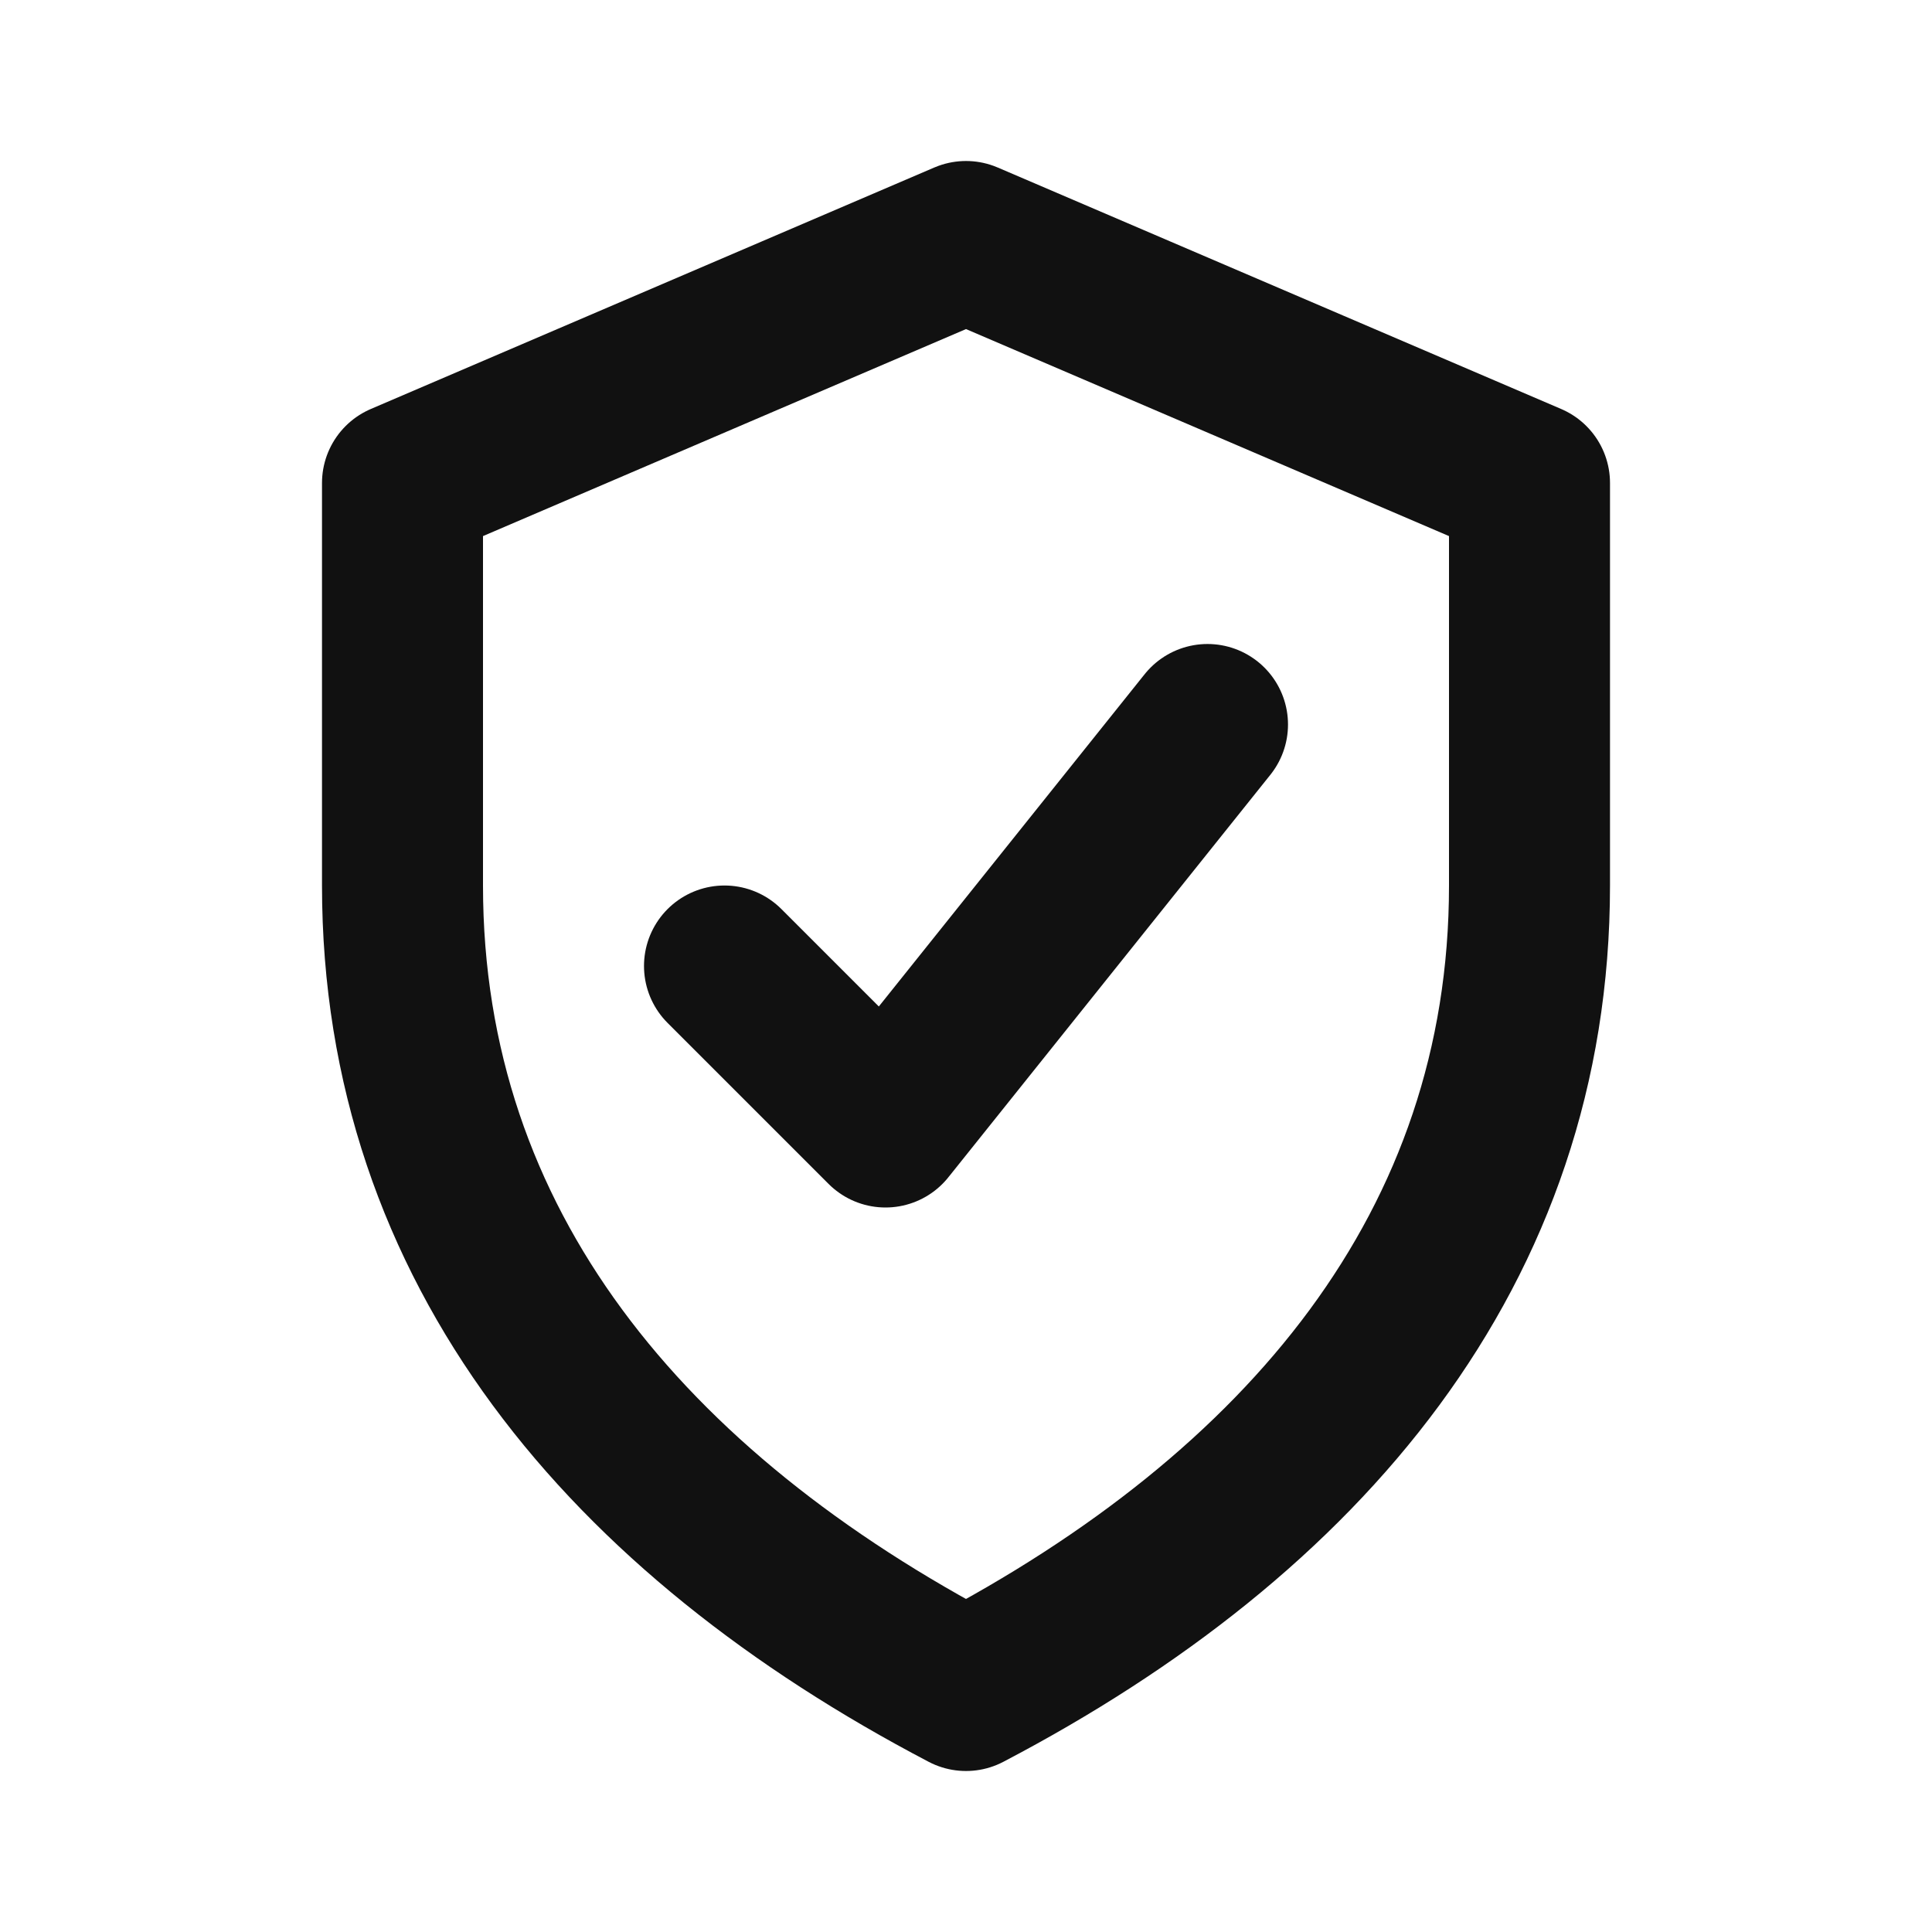
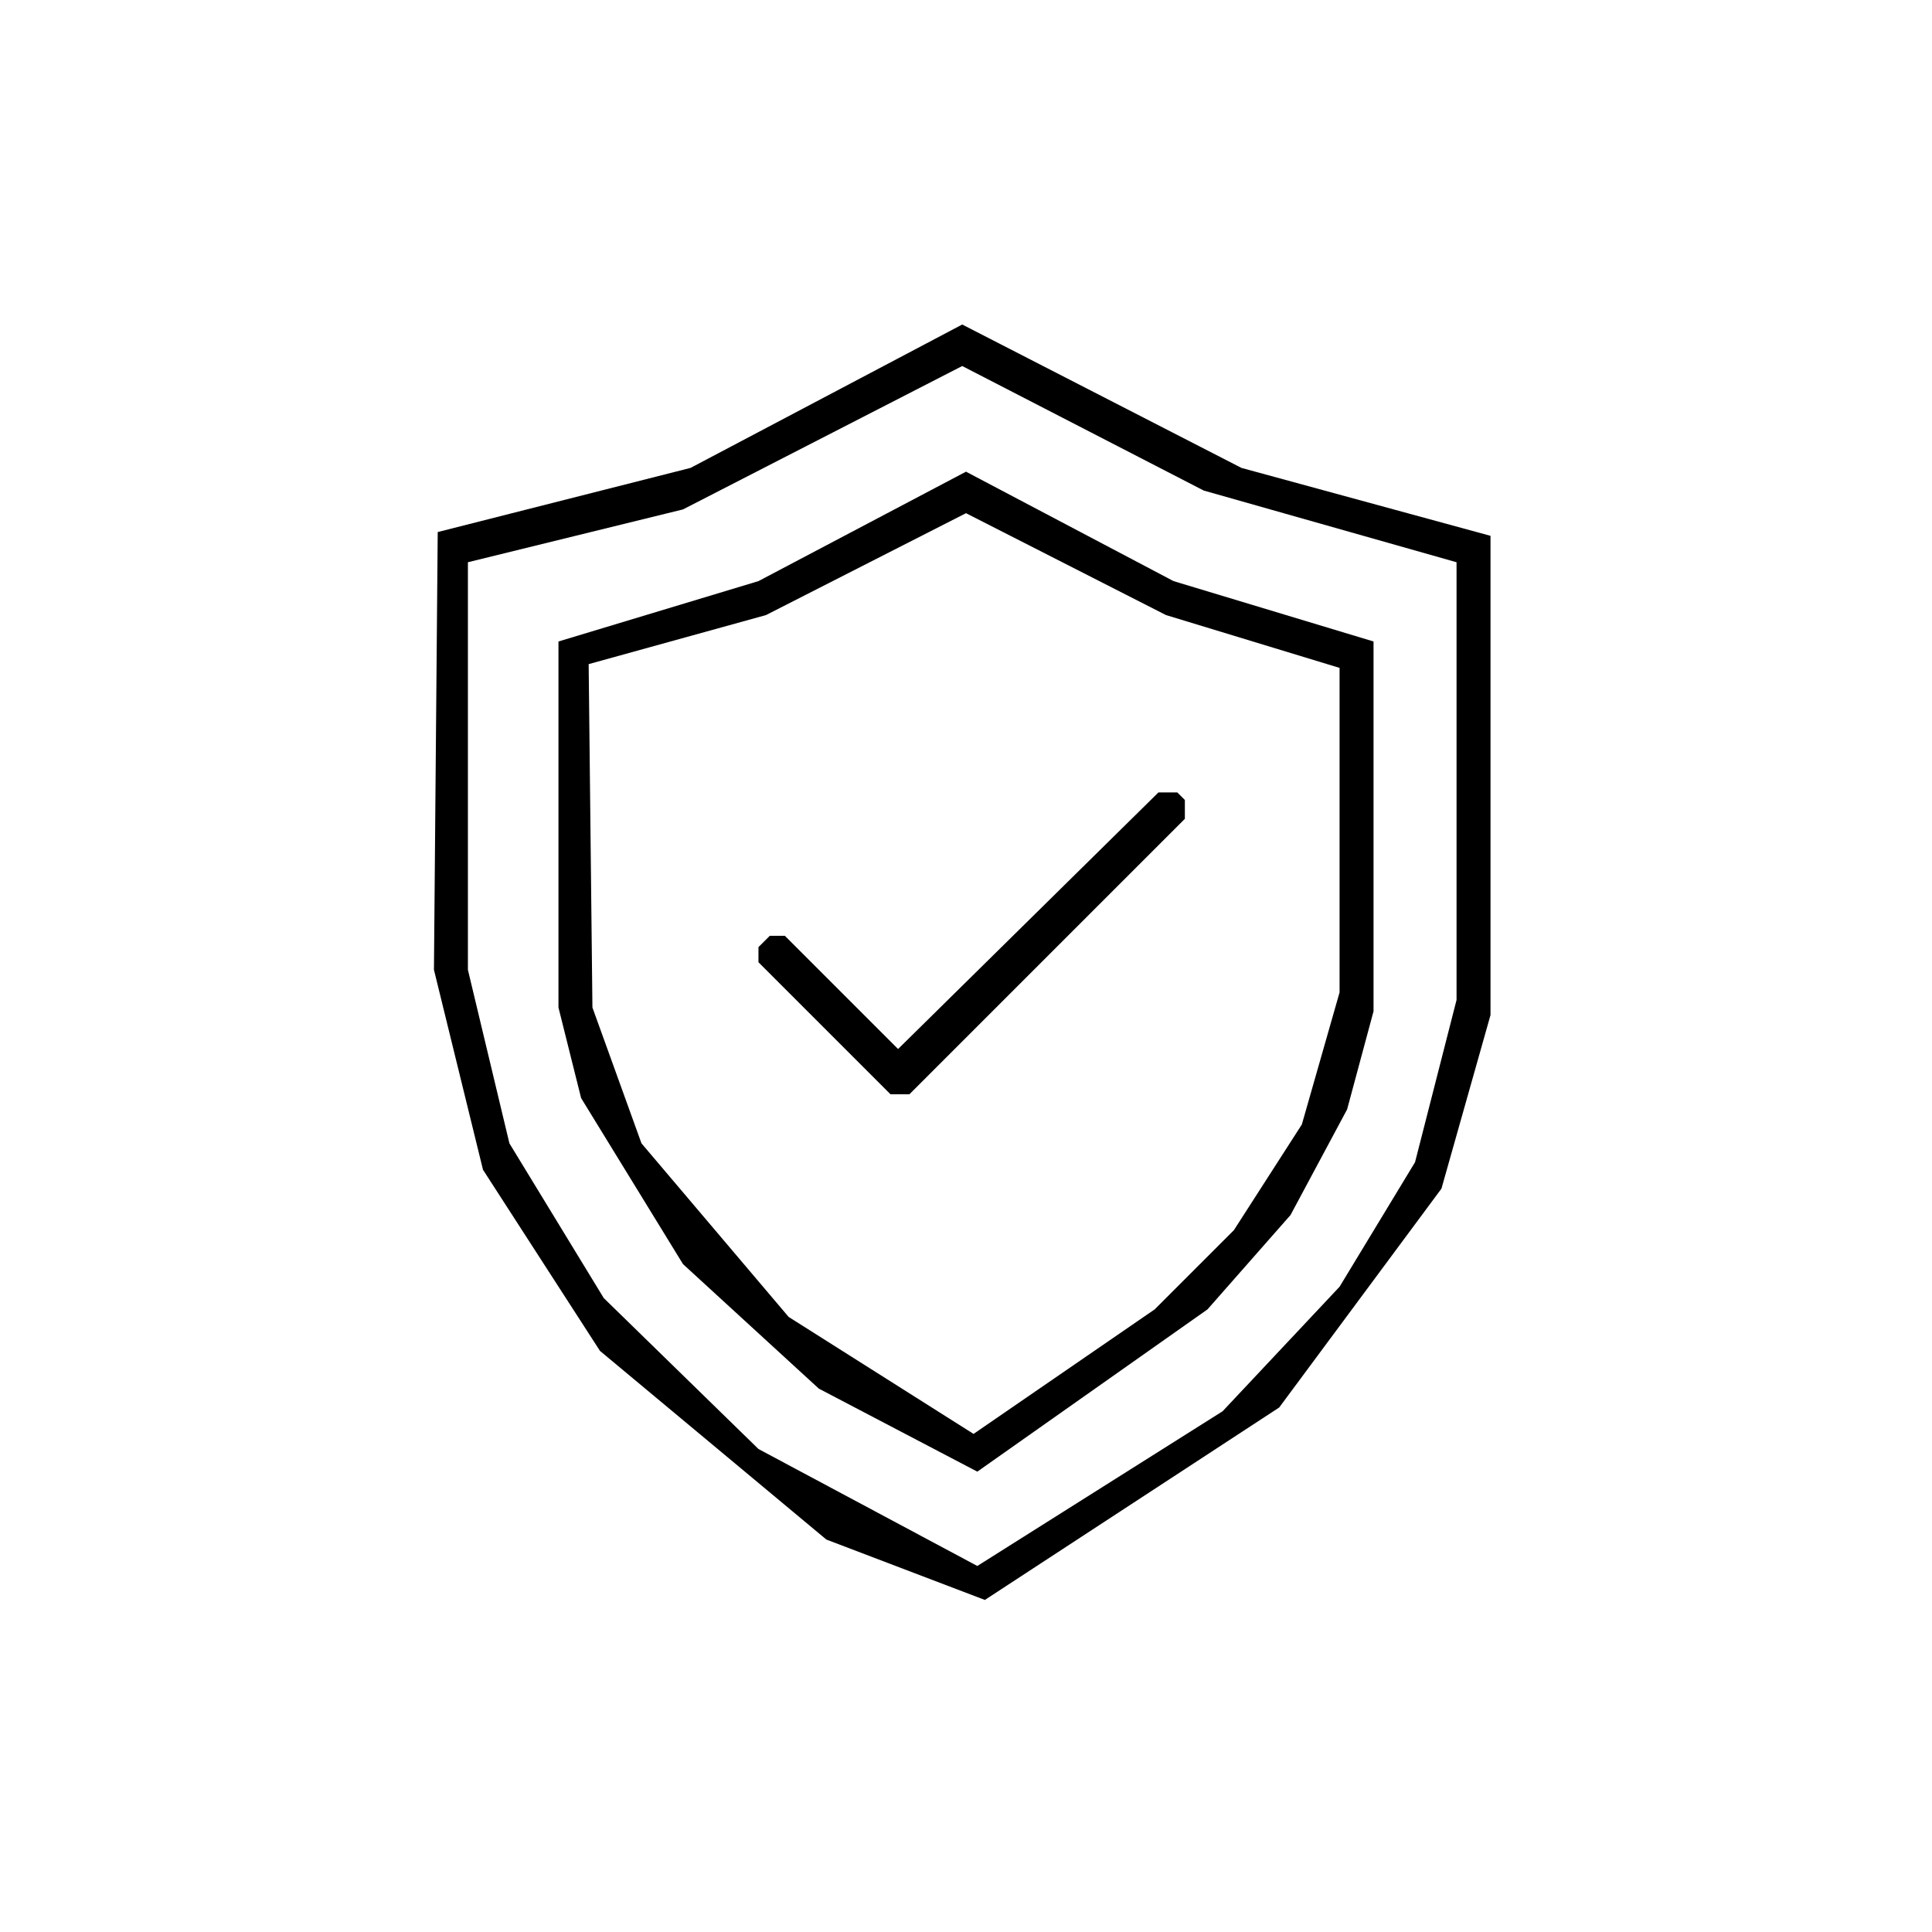
- <svg xmlns="http://www.w3.org/2000/svg" viewBox="0 0 24 24">
-   <g fill="none" stroke="#111" stroke-width="2" stroke-linecap="round" stroke-linejoin="round">
-     <path d="M12 3 19 6v5c0 4.5-2.8 7.8-7 10-4.2-2.2-7-5.5-7-10V6l7-3Z" />
-     <path d="m9 12 2 2 4-5" />
-   </g>
+ <svg xmlns="http://www.w3.org/2000/svg" viewBox="0 0 512 512" width="512" height="512">
+   <path d="M 255.0 86.0 L 183.0 124.0 L 116.0 141.0 L 115.0 257.0 L 128.0 310.0 L 159.0 358.0 L 219.0 408.0 L 261.0 424.0 L 339.0 373.0 L 382.0 315.0 L 395.0 269.0 L 395.0 142.0 L 329.0 124.0 Z M 255.0 97.0 L 319.0 130.0 L 386.0 149.0 L 386.0 265.0 L 375.0 308.0 L 355.0 341.0 L 324.0 374.0 L 259.0 415.0 L 201.0 384.0 L 160.0 344.0 L 135.0 303.0 L 124.0 257.0 L 124.0 149.0 L 181.0 135.0 Z M 256.0 125.0 L 201.0 154.0 L 148.0 170.0 L 148.0 267.0 L 154.0 291.0 L 181.0 335.0 L 217.0 368.0 L 259.0 390.0 L 320.0 347.0 L 342.0 322.0 L 357.0 294.0 L 364.0 268.0 L 364.0 170.0 L 311.0 154.0 Z M 256.0 136.0 L 309.0 163.0 L 355.0 177.0 L 355.0 263.0 L 345.0 298.0 L 327.0 326.0 L 306.0 347.0 L 258.0 380.0 L 209.0 349.0 L 170.0 303.0 L 157.0 267.0 L 156.0 176.0 L 203.0 163.0 Z M 314.0 212.0 L 312.0 210.0 L 307.0 210.0 L 238.0 278.0 L 208.0 248.0 L 204.0 248.0 L 201.0 251.0 L 201.0 255.0 L 236.0 290.0 L 241.0 290.0 L 314.0 217.0 Z" fill="#000000" fill-rule="evenodd" />
</svg>
